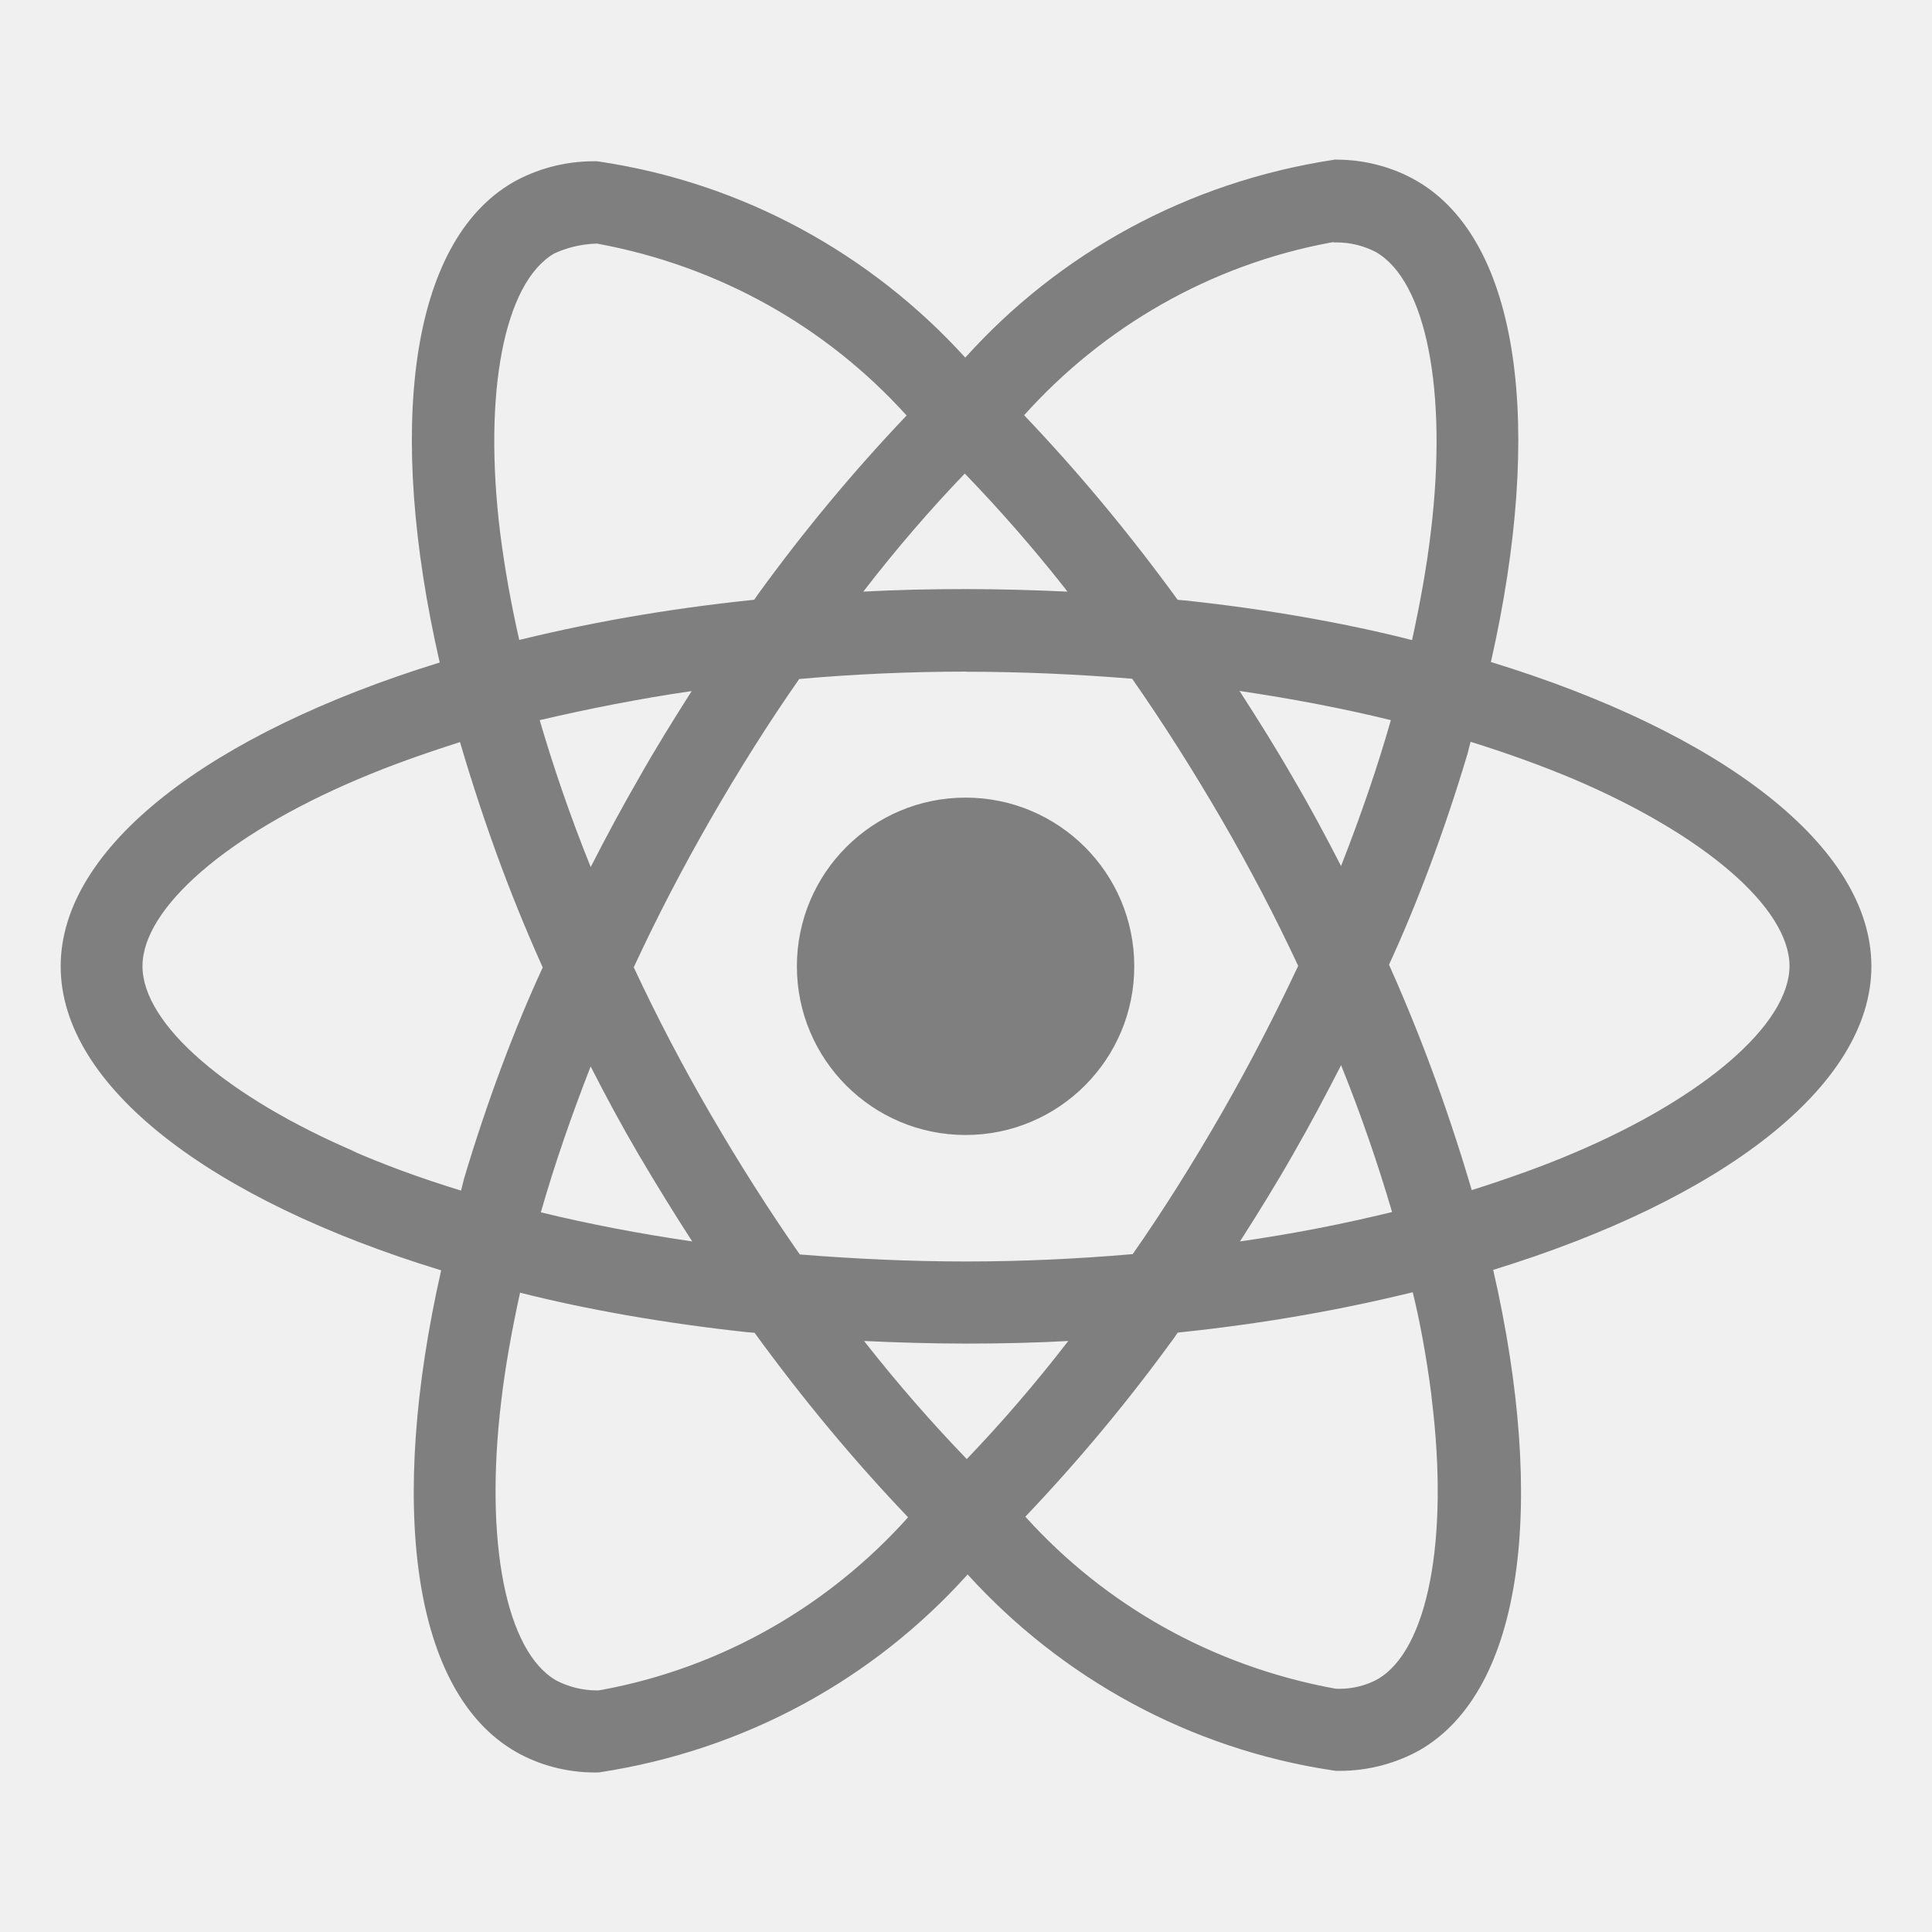
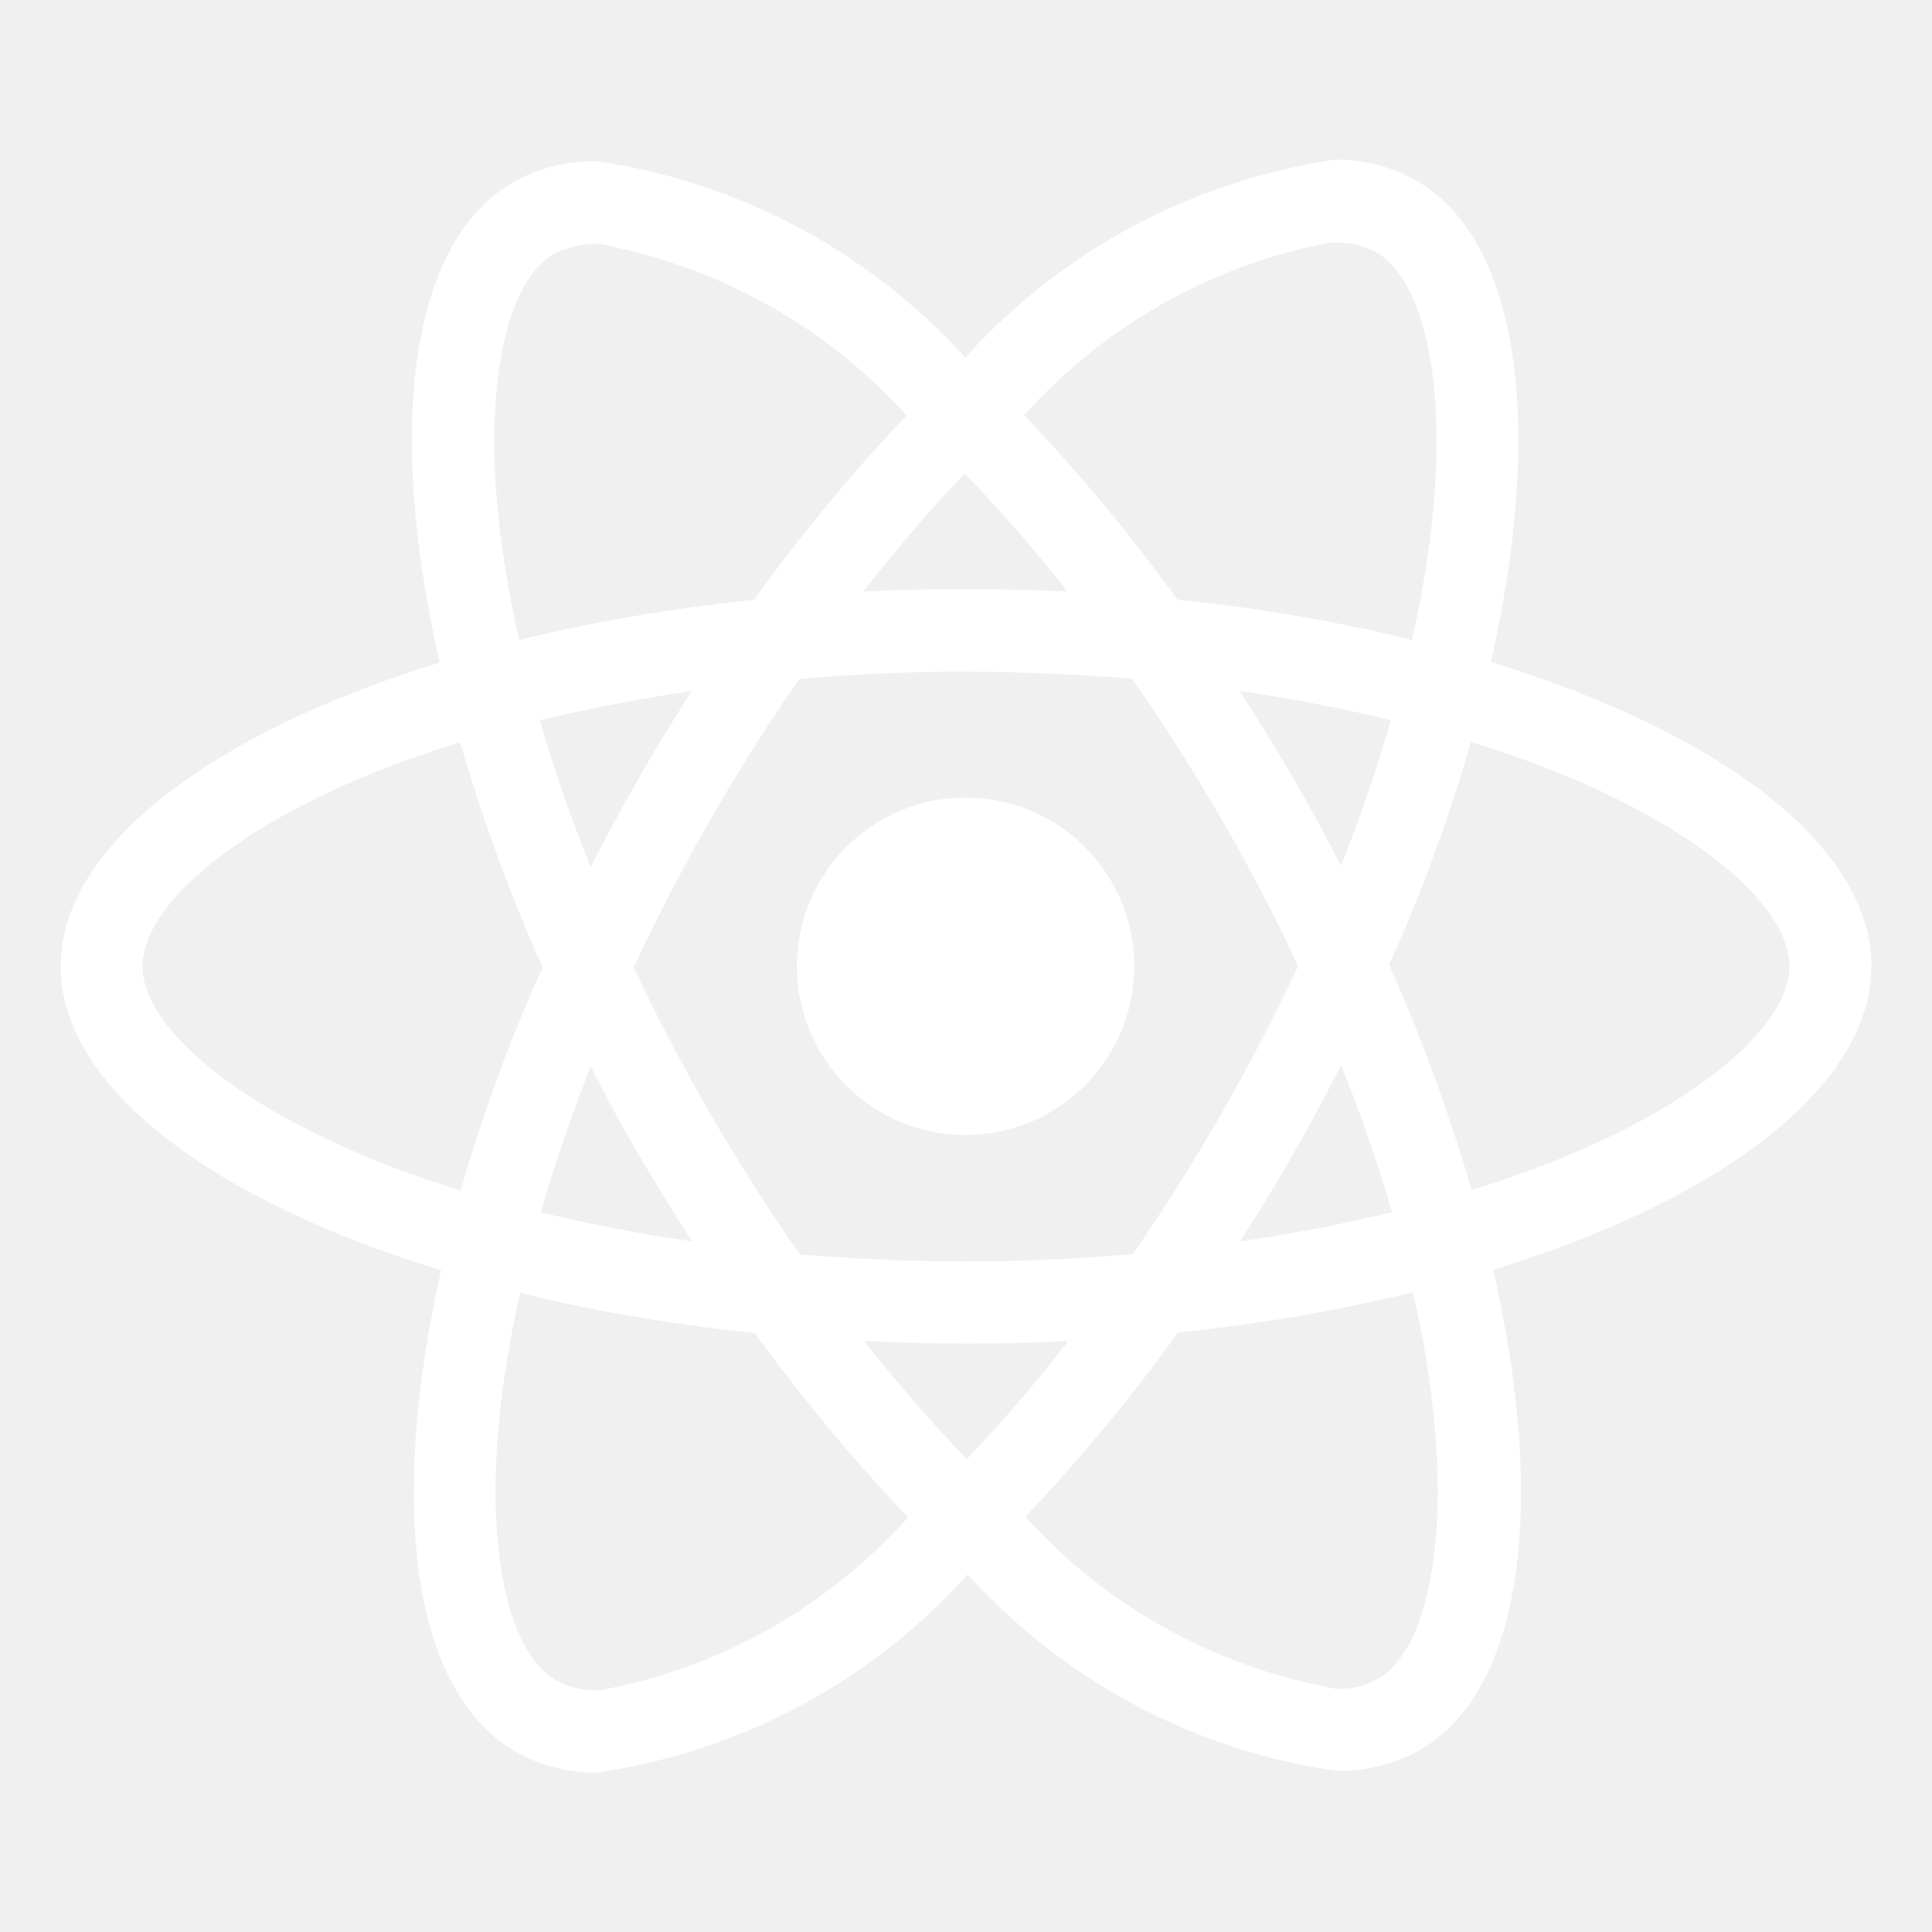
- <svg xmlns="http://www.w3.org/2000/svg" fill="#7f7f7f" width="50px" height="50px" viewBox="0 0 32 32" version="1.1">
+ <svg xmlns="http://www.w3.org/2000/svg" fill="#fff" width="50px" height="50px" viewBox="0 0 32 32" version="1.1">
  <path d="M14.313 22.211c0.55 0.025 1.112 0.043 1.681 0.043 0.575 0 1.143-0.012 1.7-0.043-0.557 0.72-1.107 1.357-1.689 1.964l0.008-0.008c-0.579-0.6-1.135-1.238-1.659-1.902l-0.041-0.054zM8.615 21.411c1.083 0.275 2.404 0.509 3.752 0.653l0.131 0.011c0.825 1.133 1.659 2.13 2.554 3.068l-0.011-0.012c-1.311 1.463-3.080 2.491-5.081 2.86l-0.055 0.008c-0.004 0-0.008 0-0.012 0-0.248 0-0.482-0.061-0.687-0.169l0.008 0.004c-0.832-0.475-1.193-2.292-0.912-4.627 0.067-0.575 0.177-1.18 0.312-1.797zM23.398 21.398c0.118 0.474 0.229 1.078 0.308 1.692l0.009 0.086c0.287 2.334-0.067 4.149-0.892 4.634-0.184 0.102-0.404 0.162-0.638 0.162-0.023 0-0.046-0.001-0.069-0.002l0.003 0c-2.053-0.375-3.821-1.396-5.129-2.841l-0.007-0.008c0.879-0.923 1.707-1.918 2.466-2.965l0.058-0.084c1.476-0.154 2.799-0.392 4.088-0.717l-0.197 0.042zM9.784 17.666c0.25 0.49 0.512 0.978 0.8 1.468q0.431 0.731 0.881 1.428c-0.868-0.127-1.706-0.287-2.507-0.482 0.225-0.787 0.507-1.602 0.825-2.416zM22.212 17.641c0.331 0.821 0.612 1.64 0.845 2.434-0.8 0.196-1.645 0.362-2.519 0.487 0.3-0.469 0.6-0.952 0.881-1.447 0.281-0.487 0.544-0.985 0.795-1.475zM7.619 12.292c0.436 1.478 0.904 2.714 1.449 3.906l-0.075-0.182c-0.466 1.005-0.927 2.234-1.305 3.499l-0.052 0.205c-0.706-0.217-1.274-0.43-1.827-0.669l0.115 0.044c-2.164-0.921-3.564-2.132-3.564-3.092s1.4-2.177 3.564-3.094c0.525-0.225 1.1-0.428 1.694-0.617zM24.358 12.287c0.605 0.187 1.18 0.396 1.718 0.622 2.164 0.925 3.564 2.134 3.564 3.094-0.006 0.96-1.406 2.174-3.57 3.093-0.525 0.225-1.1 0.427-1.693 0.616-0.44-1.483-0.908-2.718-1.451-3.912l0.076 0.188c0.464-1.004 0.926-2.233 1.303-3.498l0.053-0.206zM20.53 11.444c0.869 0.129 1.706 0.287 2.507 0.484-0.225 0.79-0.506 1.602-0.825 2.416-0.25-0.487-0.512-0.978-0.8-1.467-0.281-0.49-0.581-0.967-0.881-1.432zM11.458 11.444c-0.3 0.471-0.6 0.953-0.88 1.45-0.281 0.487-0.544 0.977-0.794 1.467-0.331-0.82-0.612-1.637-0.845-2.433 0.8-0.187 1.643-0.354 2.518-0.482zM16 11.126c0.925 0 1.846 0.042 2.752 0.116q0.761 1.091 1.478 2.324 0.697 1.2 1.272 2.432c-0.385 0.819-0.807 1.637-1.266 2.437-0.475 0.825-0.966 1.61-1.475 2.337-0.91 0.079-1.832 0.122-2.762 0.122-0.925 0-1.846-0.044-2.752-0.116-0.507-0.727-1.002-1.505-1.478-2.324q-0.697-1.2-1.272-2.432c0.379-0.821 0.807-1.641 1.266-2.442 0.475-0.825 0.966-1.607 1.475-2.334 0.91-0.080 1.832-0.122 2.762-0.122zM15.981 7.845c0.58 0.6 1.136 1.237 1.659 1.901l0.040 0.053c-0.55-0.025-1.112-0.042-1.681-0.042-0.575 0-1.143 0.012-1.7 0.042 0.556-0.72 1.106-1.357 1.689-1.964l-0.008 0.008zM9.88 4.033c2.053 0.376 3.82 1.397 5.129 2.841l0.007 0.008c-0.879 0.924-1.707 1.919-2.466 2.968l-0.058 0.084c-1.475 0.153-2.798 0.389-4.086 0.714l0.196-0.042c-0.14-0.612-0.244-1.205-0.317-1.774-0.287-2.334 0.067-4.149 0.892-4.632 0.206-0.097 0.447-0.157 0.701-0.165l0.003-0zM22.090 4.008v0.008c0.013-0 0.028-0.001 0.044-0.001 0.239 0 0.464 0.059 0.662 0.163l-0.008-0.004c0.832 0.477 1.193 2.293 0.912 4.629-0.067 0.575-0.177 1.181-0.312 1.799-1.085-0.278-2.406-0.513-3.754-0.656l-0.128-0.011c-0.826-1.134-1.66-2.131-2.555-3.070l0.012 0.012c1.311-1.46 3.077-2.488 5.074-2.859l0.056-0.009zM22.096 2.646c-2.442 0.371-4.556 1.557-6.1 3.268l-0.008 0.009c-1.555-1.71-3.669-2.888-6.051-3.245l-0.056-0.007c-0.013-0-0.029-0-0.045-0-0.491 0-0.952 0.129-1.351 0.355l0.014-0.007c-1.718 0.991-2.103 4.079-1.216 7.954-3.804 1.175-6.278 3.053-6.278 5.032 0 1.987 2.487 3.87 6.302 5.036-0.88 3.89-0.487 6.983 1.235 7.973 0.378 0.217 0.832 0.344 1.315 0.344 0.022 0 0.044-0 0.065-0.001l-0.003 0c2.442-0.371 4.556-1.558 6.1-3.27l0.008-0.009c1.555 1.711 3.669 2.889 6.051 3.246l0.056 0.007c0.015 0 0.034 0 0.052 0 0.488 0 0.947-0.128 1.344-0.351l-0.014 0.007c1.717-0.99 2.103-4.078 1.216-7.954 3.79-1.165 6.264-3.047 6.264-5.029 0-1.987-2.487-3.87-6.302-5.039 0.88-3.886 0.487-6.982-1.235-7.973-0.382-0.219-0.84-0.348-1.328-0.348-0.013 0-0.026 0-0.039 0l0.002-0zM18.787 16.005c0 1.543-1.251 2.794-2.794 2.794s-2.794-1.251-2.794-2.794c0-1.543 1.251-2.794 2.794-2.794 0.772 0 1.47 0.313 1.976 0.818v0c0.506 0.506 0.818 1.204 0.818 1.976 0 0 0 0 0 0v0z" />
</svg>
